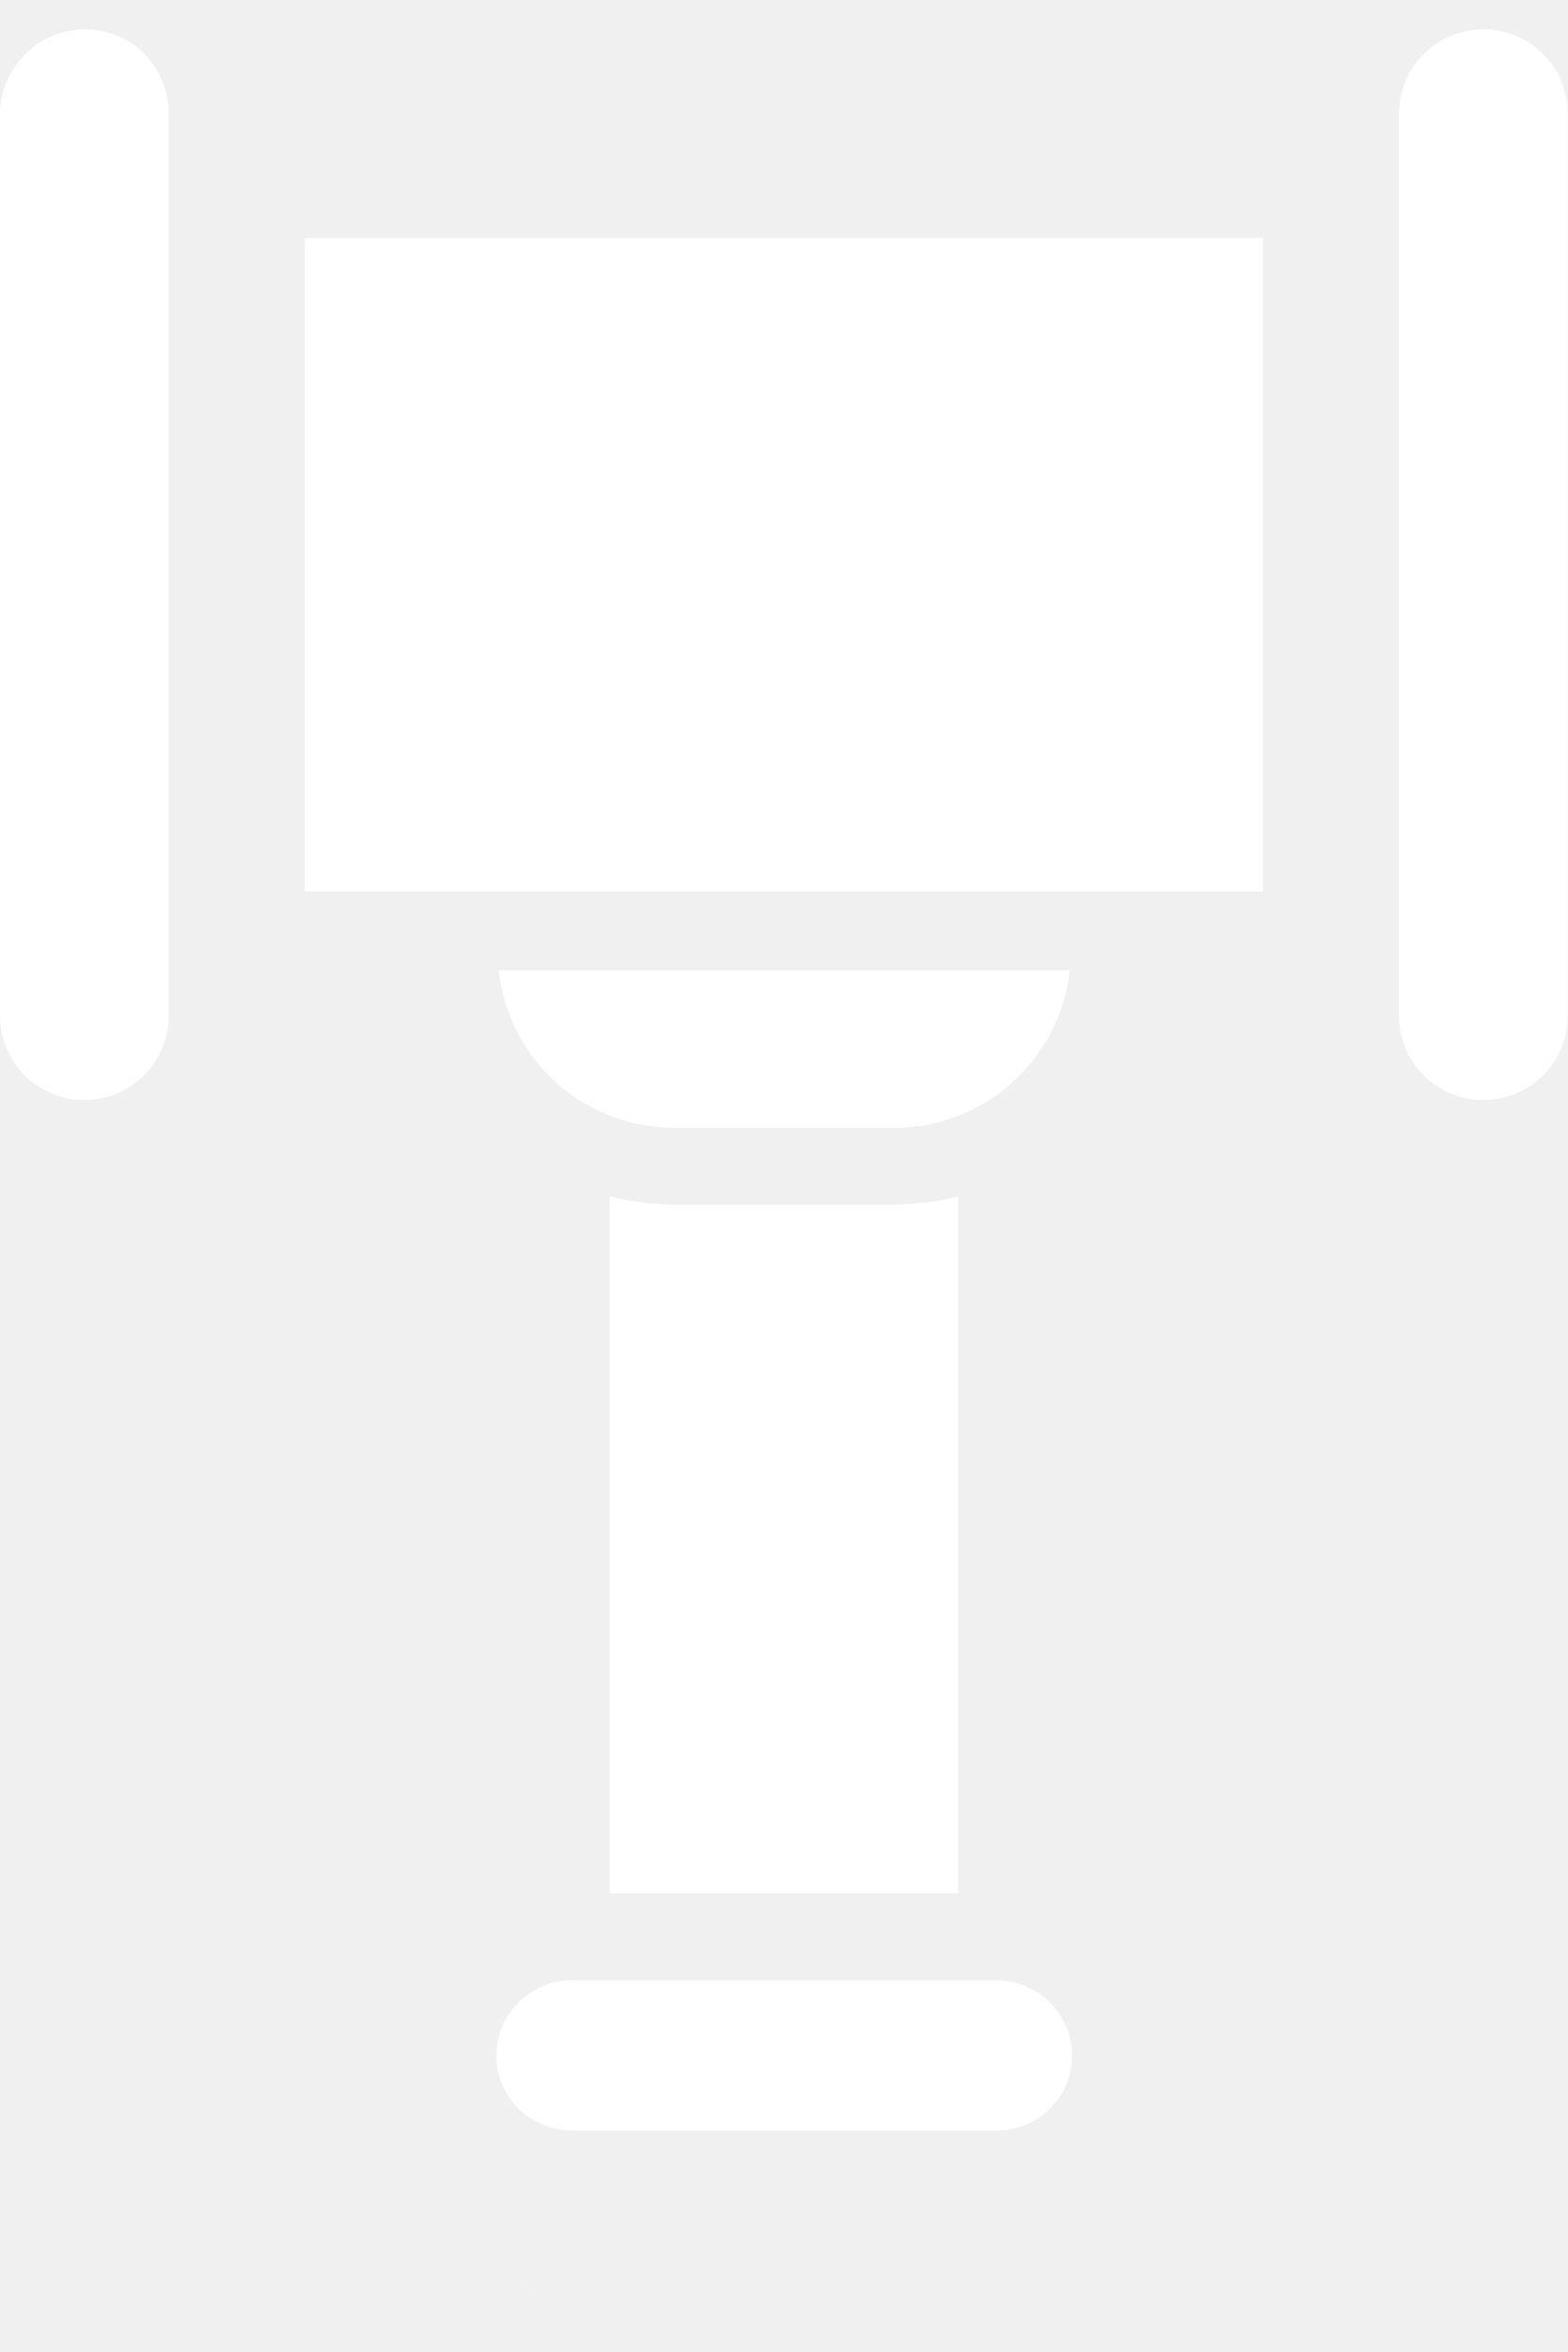
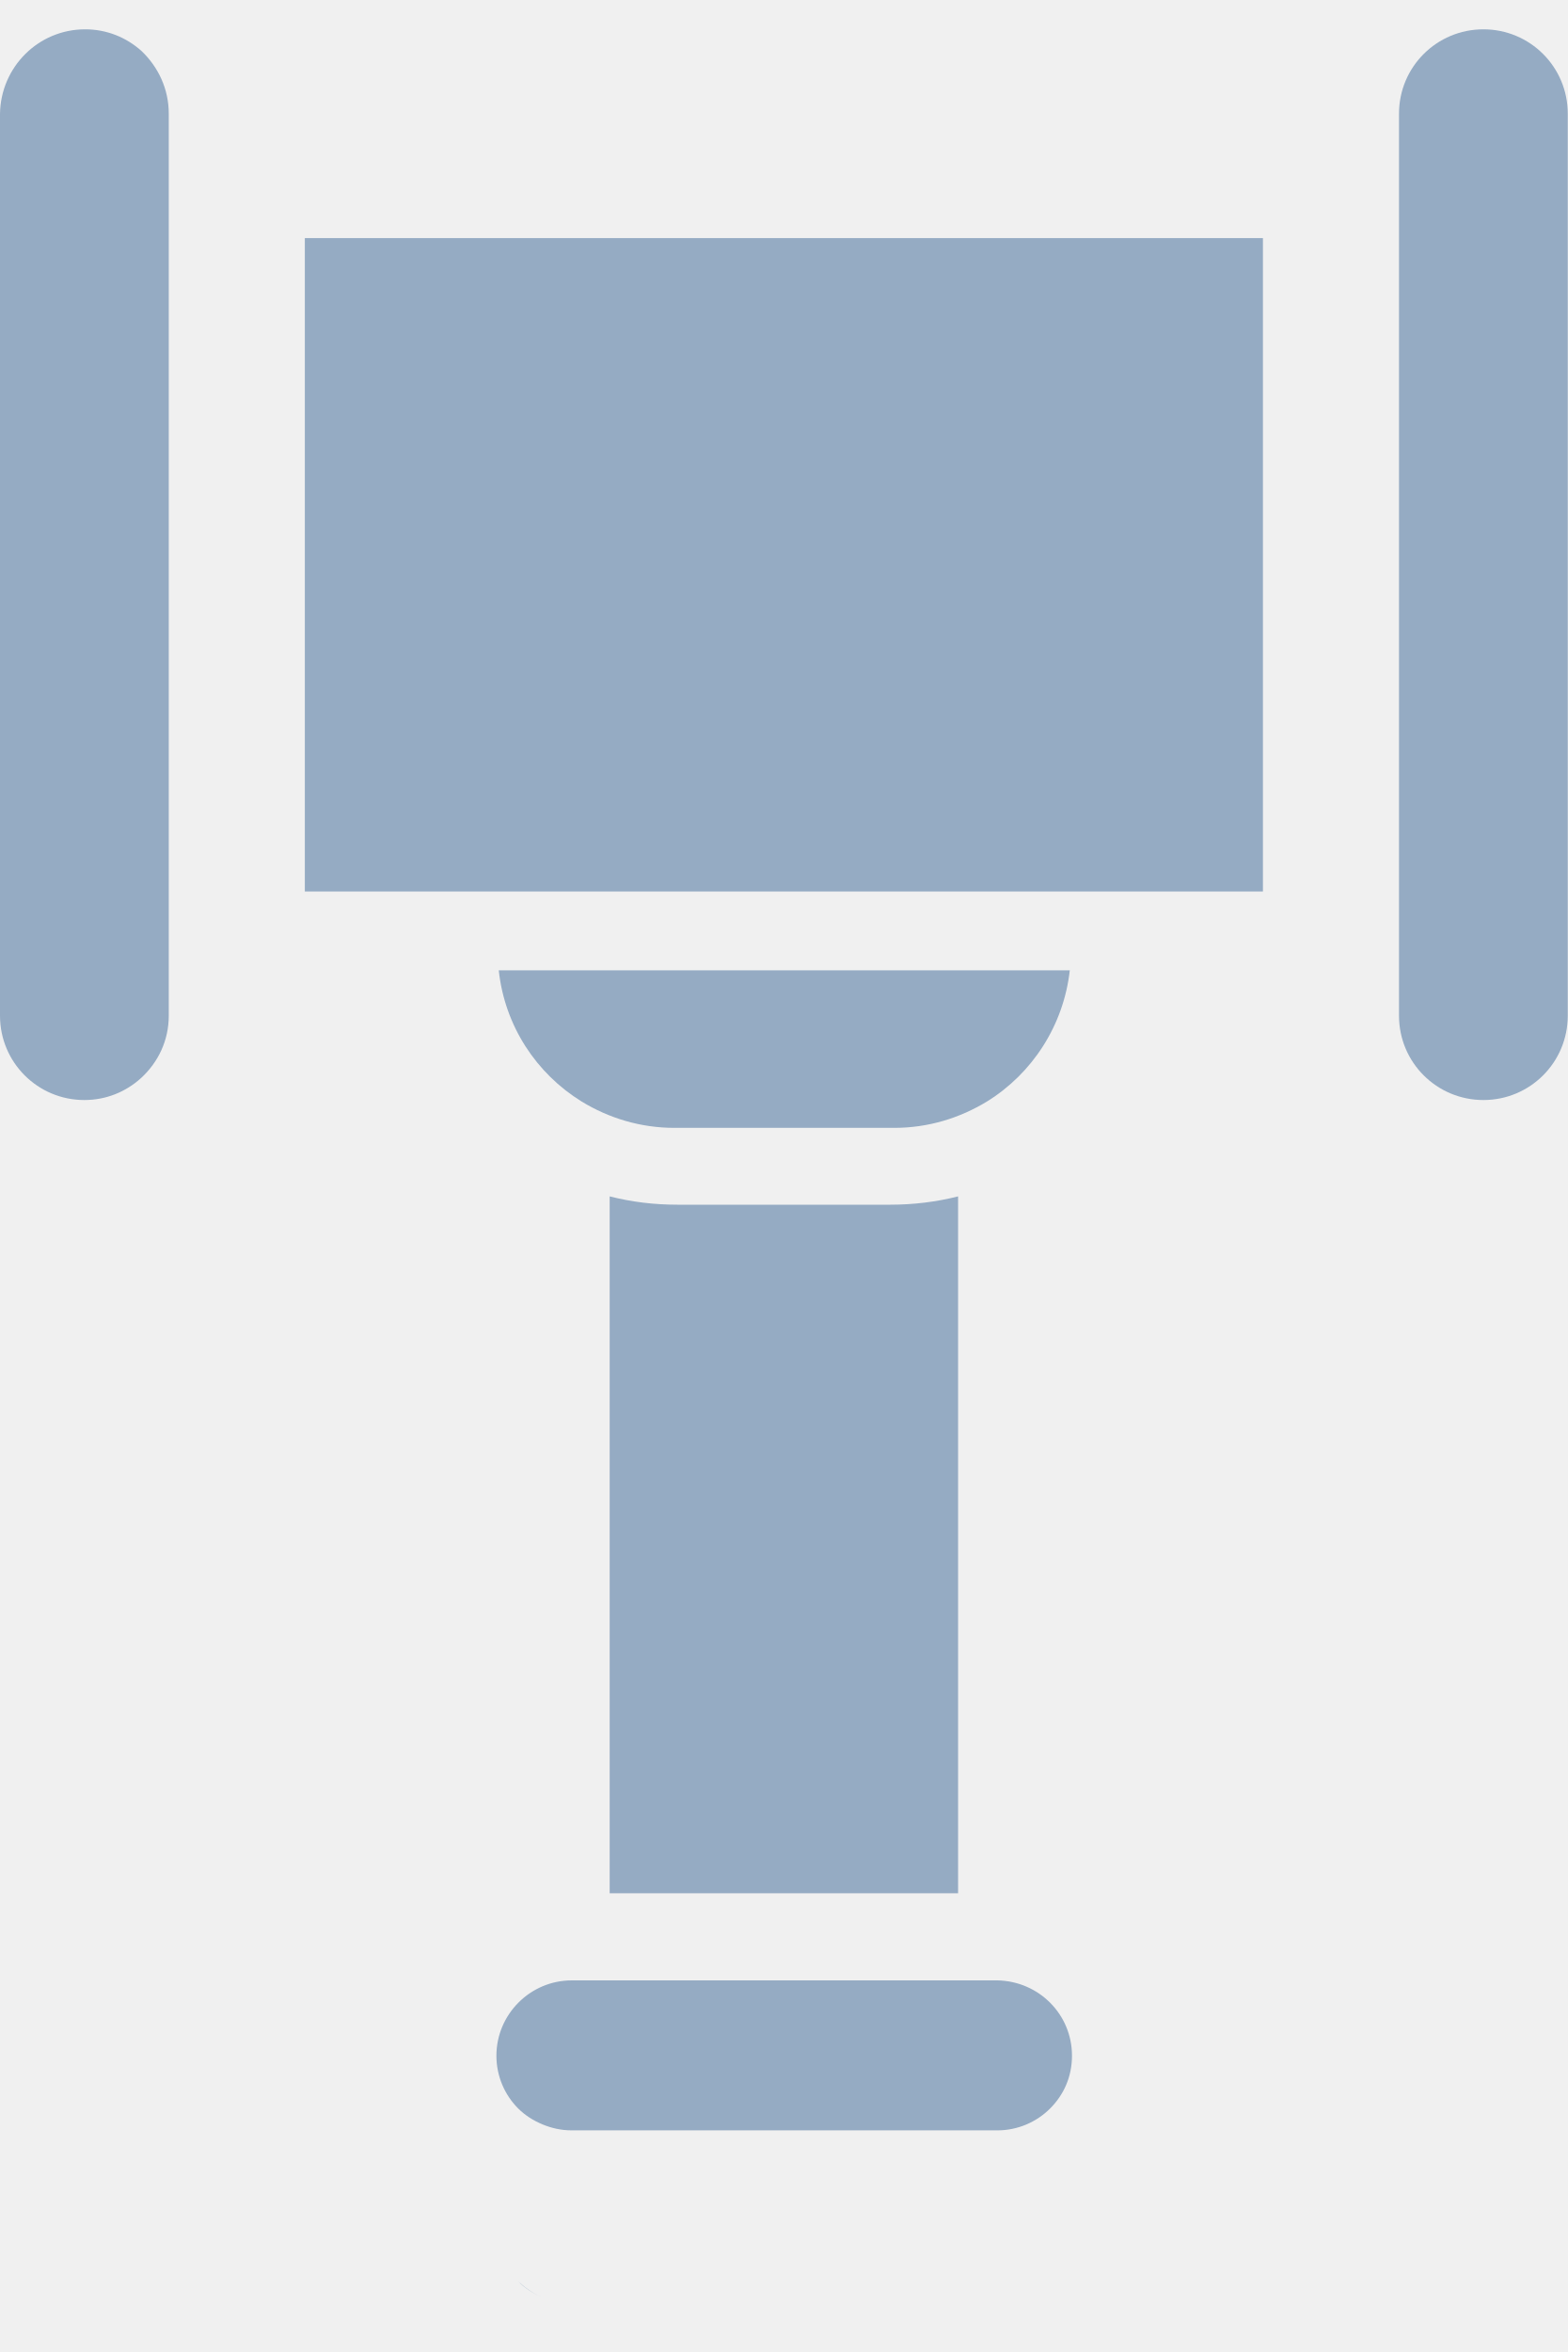
<svg xmlns="http://www.w3.org/2000/svg" width="20" height="30" viewBox="0 0 20 30" fill="none">
-   <path d="M16.112 3.037H3.889V11.371H16.112V3.037Z" fill="white" />
-   <path d="M12.223 15.26V24.149H7.778V15.26C8.057 15.331 8.344 15.366 8.641 15.366H11.36C11.648 15.366 11.944 15.331 12.223 15.26Z" fill="white" />
-   <path d="M2.153 1.45V12.955C2.153 13.272 2.018 13.551 1.797 13.753C1.605 13.926 1.355 14.031 1.076 14.031C0.481 14.031 0 13.551 0 12.955V1.45C0.01 0.854 0.49 0.374 1.086 0.374C1.365 0.374 1.615 0.479 1.807 0.652C2.018 0.854 2.153 1.133 2.153 1.45Z" fill="white" />
-   <path d="M20.001 1.45V12.955C20.001 13.551 19.52 14.031 18.925 14.031C18.329 14.031 17.848 13.551 17.848 12.955V1.45C17.848 0.854 18.329 0.374 18.925 0.374C19.52 0.374 20.001 0.854 20.001 1.45Z" fill="white" />
-   <path d="M13.676 26.221C13.676 26.491 13.57 26.721 13.397 26.894C13.224 27.067 12.984 27.173 12.724 27.173H7.294C7.159 27.173 7.034 27.144 6.919 27.096C6.804 27.048 6.698 26.981 6.611 26.894C6.438 26.721 6.333 26.481 6.333 26.221C6.333 25.693 6.765 25.26 7.294 25.26H12.724C13.253 25.27 13.676 25.693 13.676 26.221Z" fill="white" />
-   <path d="M6.92 29.303C6.805 29.255 6.699 29.188 6.613 29.102C6.709 29.188 6.805 29.255 6.92 29.303Z" fill="white" />
-   <path d="M13.649 12.368C13.572 13.079 13.168 13.694 12.591 14.05C12.245 14.261 11.842 14.386 11.409 14.386H9.256C9.256 14.386 9.256 14.386 9.247 14.386H8.603C8.17 14.386 7.766 14.261 7.42 14.05C6.844 13.694 6.44 13.089 6.363 12.377H13.649V12.368Z" fill="white" />
+   <path d="M16.112 3.037H3.889V11.371H16.112V3.037Z" fill="#95ABC3" />
+   <path d="M12.223 15.26V24.149H7.778V15.26C8.057 15.331 8.344 15.366 8.641 15.366H11.36C11.648 15.366 11.944 15.331 12.223 15.26Z" fill="#95ABC3" />
+   <path d="M2.153 1.45V12.955C2.153 13.272 2.018 13.551 1.797 13.753C1.605 13.926 1.355 14.031 1.076 14.031C0.481 14.031 0 13.551 0 12.955V1.45C0.01 0.854 0.49 0.374 1.086 0.374C1.365 0.374 1.615 0.479 1.807 0.652C2.018 0.854 2.153 1.133 2.153 1.45Z" fill="#95ABC3" />
+   <path d="M20.001 1.45V12.955C20.001 13.551 19.52 14.031 18.925 14.031C18.329 14.031 17.848 13.551 17.848 12.955V1.45C17.848 0.854 18.329 0.374 18.925 0.374C19.52 0.374 20.001 0.854 20.001 1.45Z" fill="#95ABC3" />
+   <path d="M13.676 26.221C13.676 26.491 13.57 26.721 13.397 26.894C13.224 27.067 12.984 27.173 12.724 27.173H7.294C7.159 27.173 7.034 27.144 6.919 27.096C6.804 27.048 6.698 26.981 6.611 26.894C6.438 26.721 6.333 26.481 6.333 26.221C6.333 25.693 6.765 25.26 7.294 25.26H12.724C13.253 25.27 13.676 25.693 13.676 26.221Z" fill="#95ABC3" />
+   <path d="M6.92 29.303C6.805 29.255 6.699 29.188 6.613 29.102C6.709 29.188 6.805 29.255 6.92 29.303Z" fill="#95ABC3" />
+   <path d="M13.649 12.368C13.572 13.079 13.168 13.694 12.591 14.05C12.245 14.261 11.842 14.386 11.409 14.386H9.256C9.256 14.386 9.256 14.386 9.247 14.386H8.603C8.17 14.386 7.766 14.261 7.42 14.05C6.844 13.694 6.44 13.089 6.363 12.377H13.649V12.368Z" fill="#95ABC3" />
</svg>
